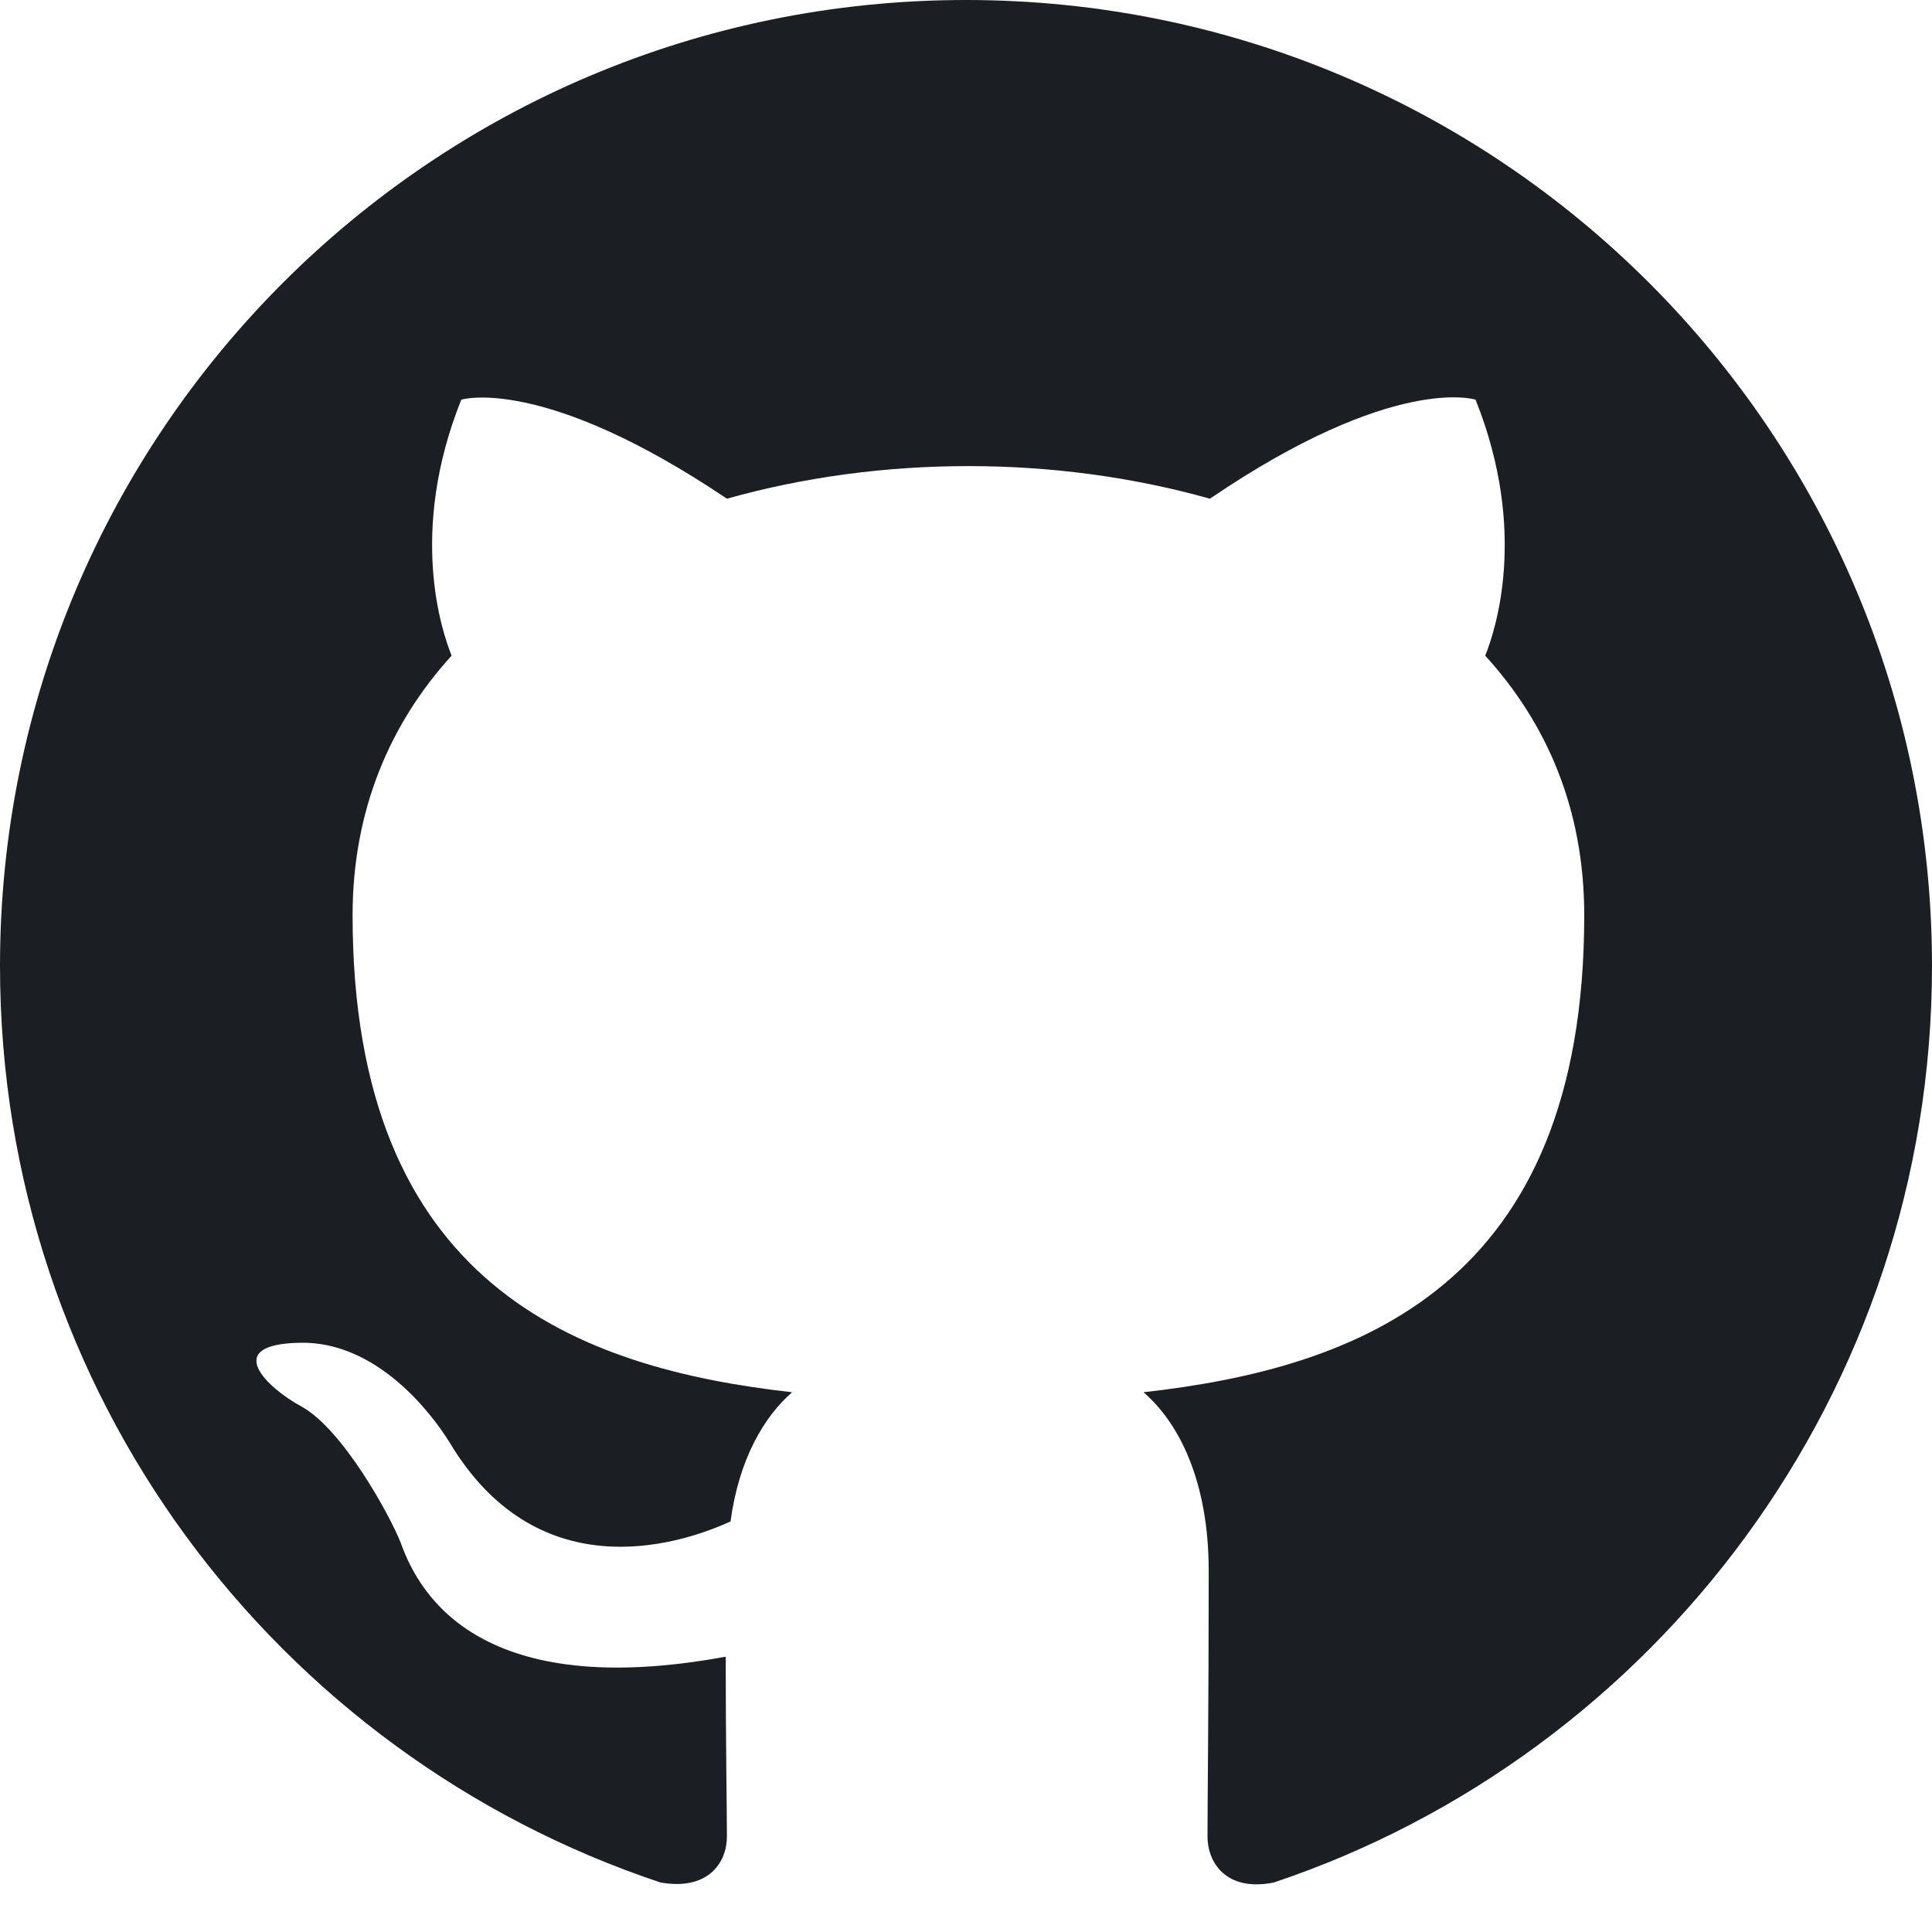
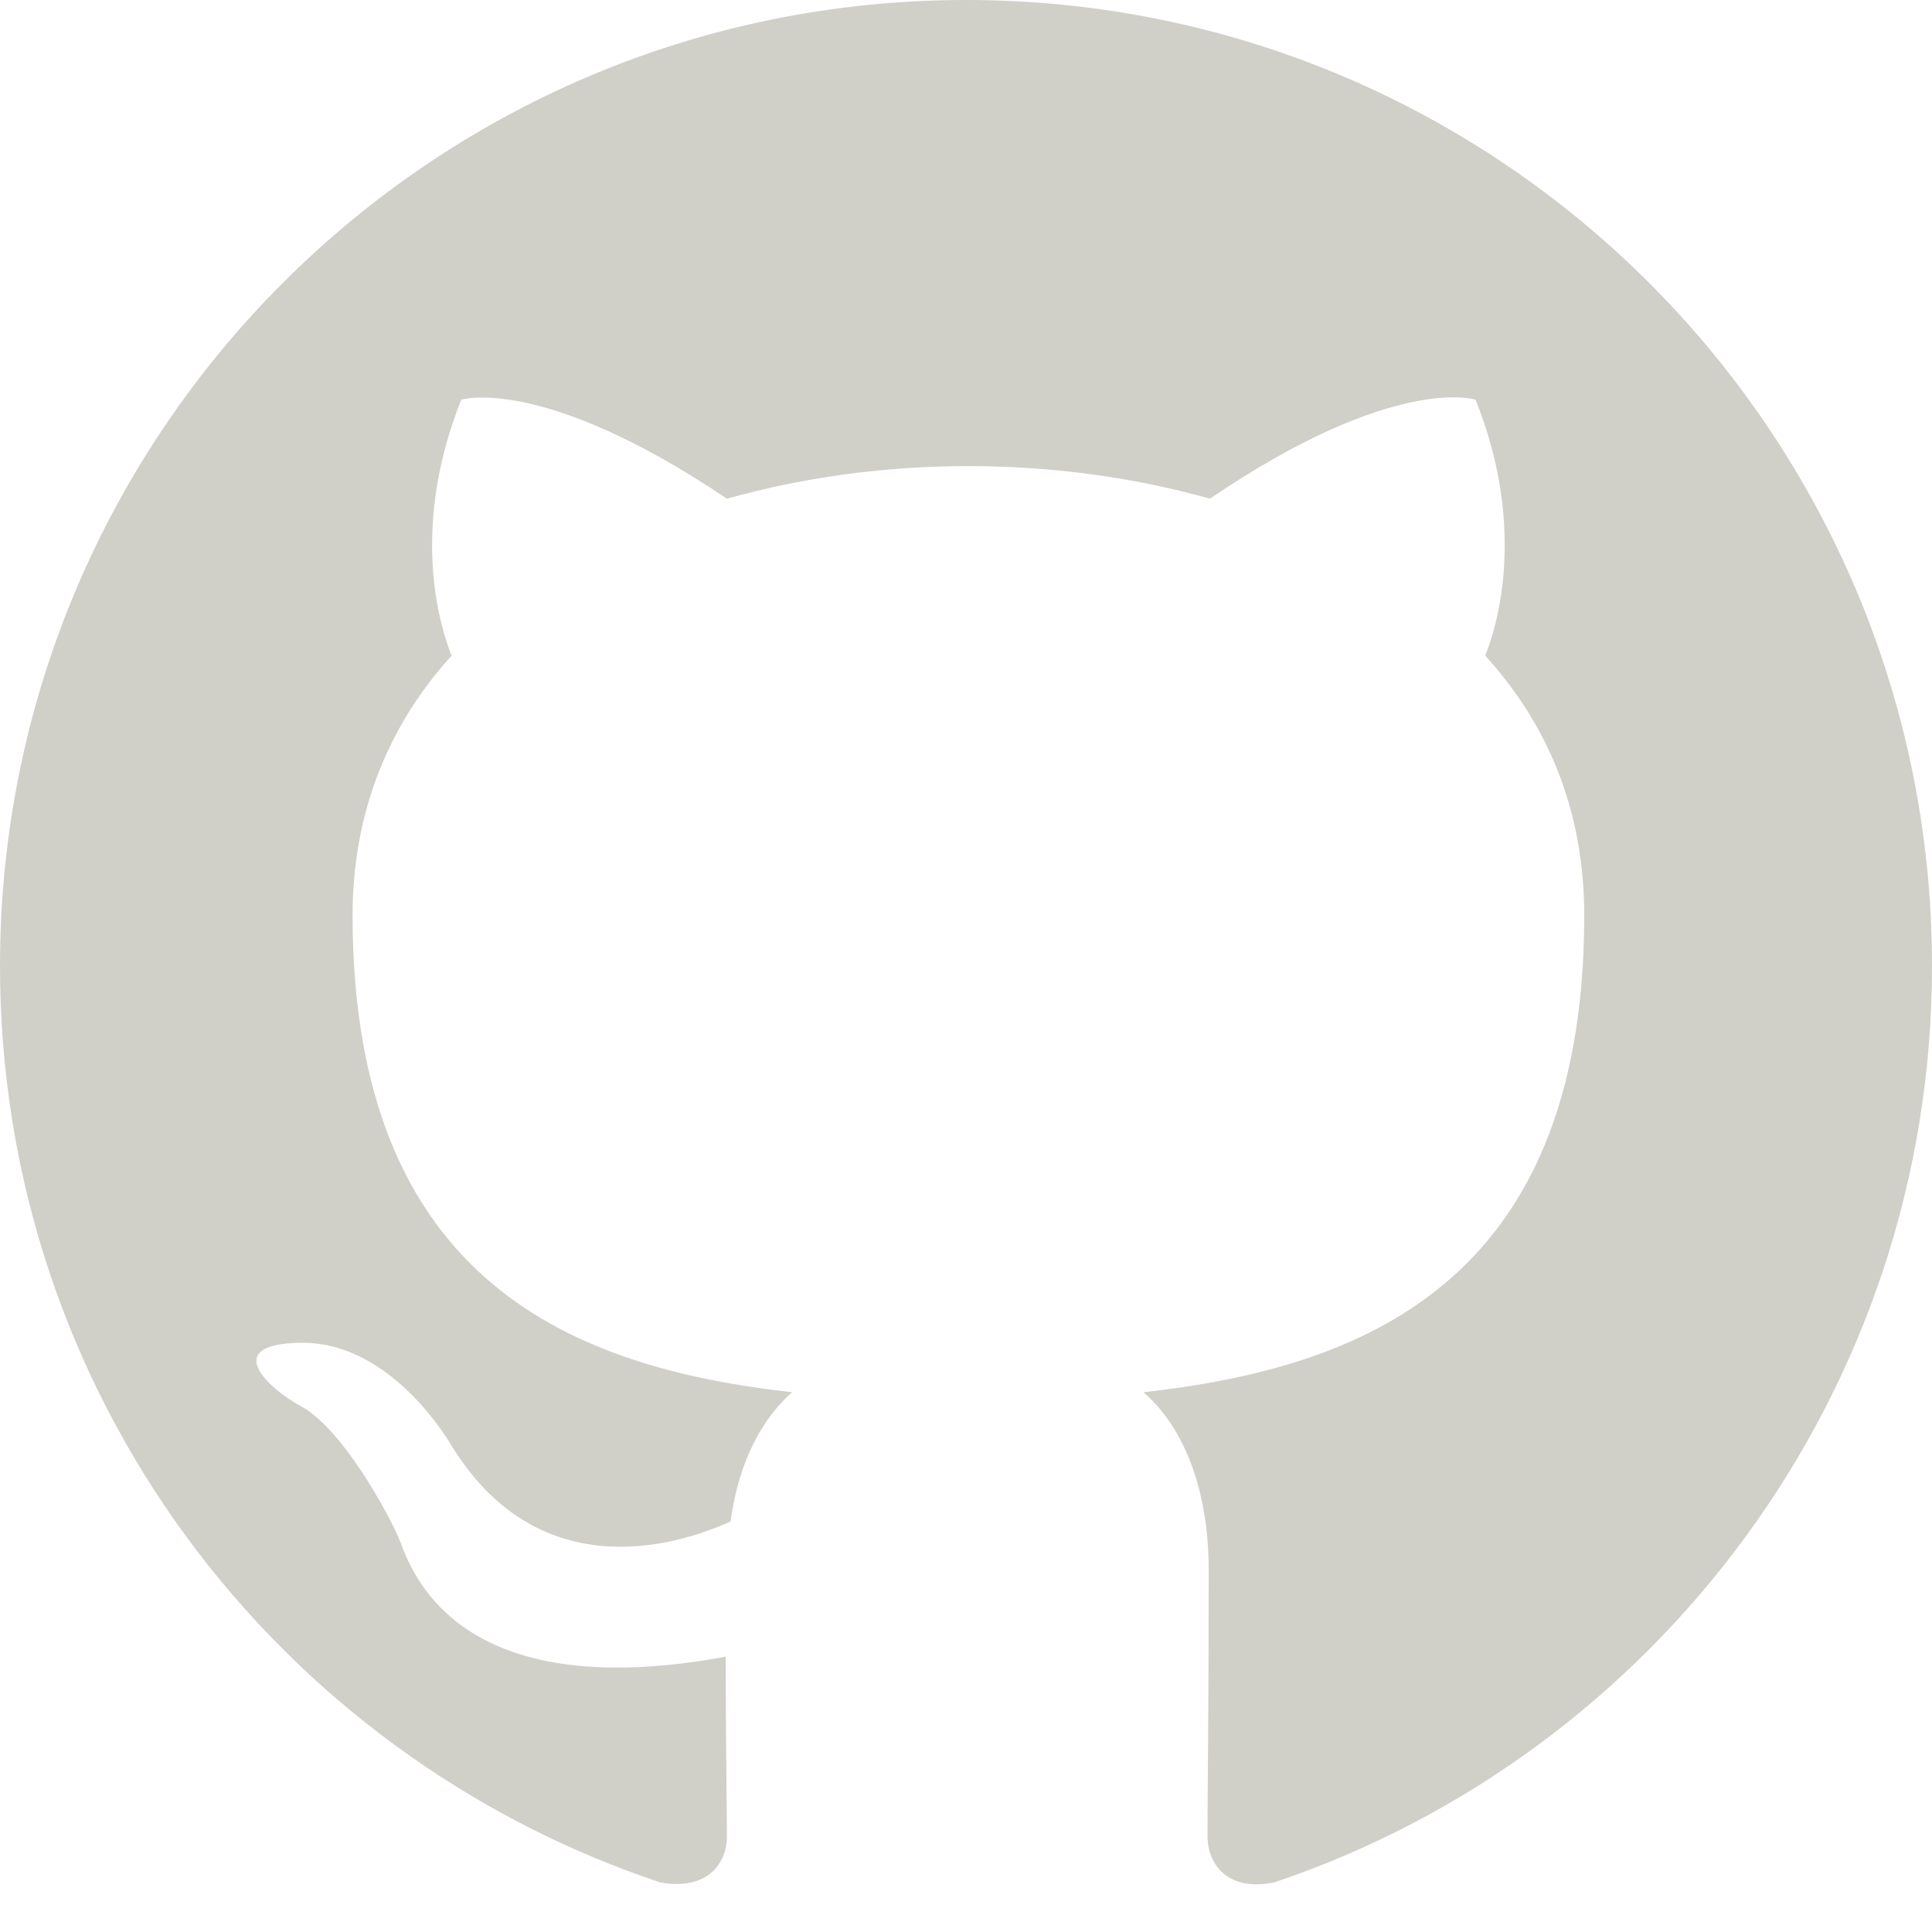
<svg xmlns="http://www.w3.org/2000/svg" width="1024" height="1024" viewBox="0 0 1024 1024" fill="none">
-   <path fill-rule="evenodd" clip-rule="evenodd" d="M8 0C3.58 0 0 3.58 0 8C0 11.54 2.29 14.53 5.47 15.59C5.87 15.66 6.02 15.42 6.02 15.21C6.02 15.02 6.01 14.39 6.01 13.72C4 14.09 3.48 13.23 3.32 12.78C3.23 12.55 2.84 11.84 2.5 11.65C2.22 11.5 1.82 11.13 2.49 11.12C3.12 11.11 3.57 11.7 3.72 11.94C4.44 13.15 5.59 12.81 6.05 12.6C6.12 12.08 6.33 11.73 6.56 11.53C4.78 11.33 2.92 10.64 2.92 7.58C2.92 6.71 3.23 5.99 3.74 5.43C3.66 5.23 3.38 4.41 3.82 3.31C3.82 3.31 4.49 3.1 6.02 4.13C6.66 3.95 7.34 3.86 8.02 3.86C8.7 3.86 9.38 3.95 10.02 4.13C11.55 3.09 12.22 3.31 12.22 3.31C12.66 4.41 12.38 5.23 12.3 5.43C12.81 5.99 13.12 6.7 13.12 7.58C13.12 10.65 11.25 11.33 9.47 11.53C9.76 11.78 10.01 12.26 10.01 13.01C10.01 14.08 10 14.94 10 15.21C10 15.42 10.15 15.67 10.55 15.59C13.71 14.53 16 11.53 16 8C16 3.58 12.42 0 8 0Z" transform="scale(64)" fill="#1B1F23" />
+   <path fill-rule="evenodd" clip-rule="evenodd" d="M8 0C3.58 0 0 3.58 0 8C0 11.54 2.29 14.53 5.47 15.59C5.87 15.66 6.02 15.42 6.02 15.21C6.02 15.02 6.01 14.39 6.01 13.72C4 14.09 3.48 13.23 3.32 12.78C3.23 12.55 2.84 11.84 2.5 11.65C2.22 11.5 1.82 11.13 2.49 11.12C3.12 11.11 3.57 11.7 3.72 11.94C4.44 13.15 5.59 12.81 6.05 12.6C6.12 12.08 6.33 11.73 6.56 11.53C4.78 11.33 2.92 10.64 2.92 7.58C2.92 6.71 3.23 5.99 3.74 5.43C3.66 5.23 3.38 4.41 3.82 3.31C3.82 3.31 4.49 3.1 6.02 4.13C6.66 3.95 7.34 3.86 8.02 3.86C8.7 3.86 9.38 3.95 10.02 4.13C11.55 3.09 12.22 3.31 12.22 3.31C12.66 4.41 12.38 5.23 12.3 5.43C12.81 5.99 13.12 6.7 13.12 7.58C13.12 10.65 11.25 11.33 9.47 11.53C9.76 11.78 10.01 12.26 10.01 13.01C10.01 14.08 10 14.94 10 15.21C10 15.42 10.15 15.67 10.55 15.59C13.71 14.53 16 11.53 16 8C16 3.58 12.42 0 8 0Z" transform="scale(64)" fill="#D0CFC8" />
</svg>
